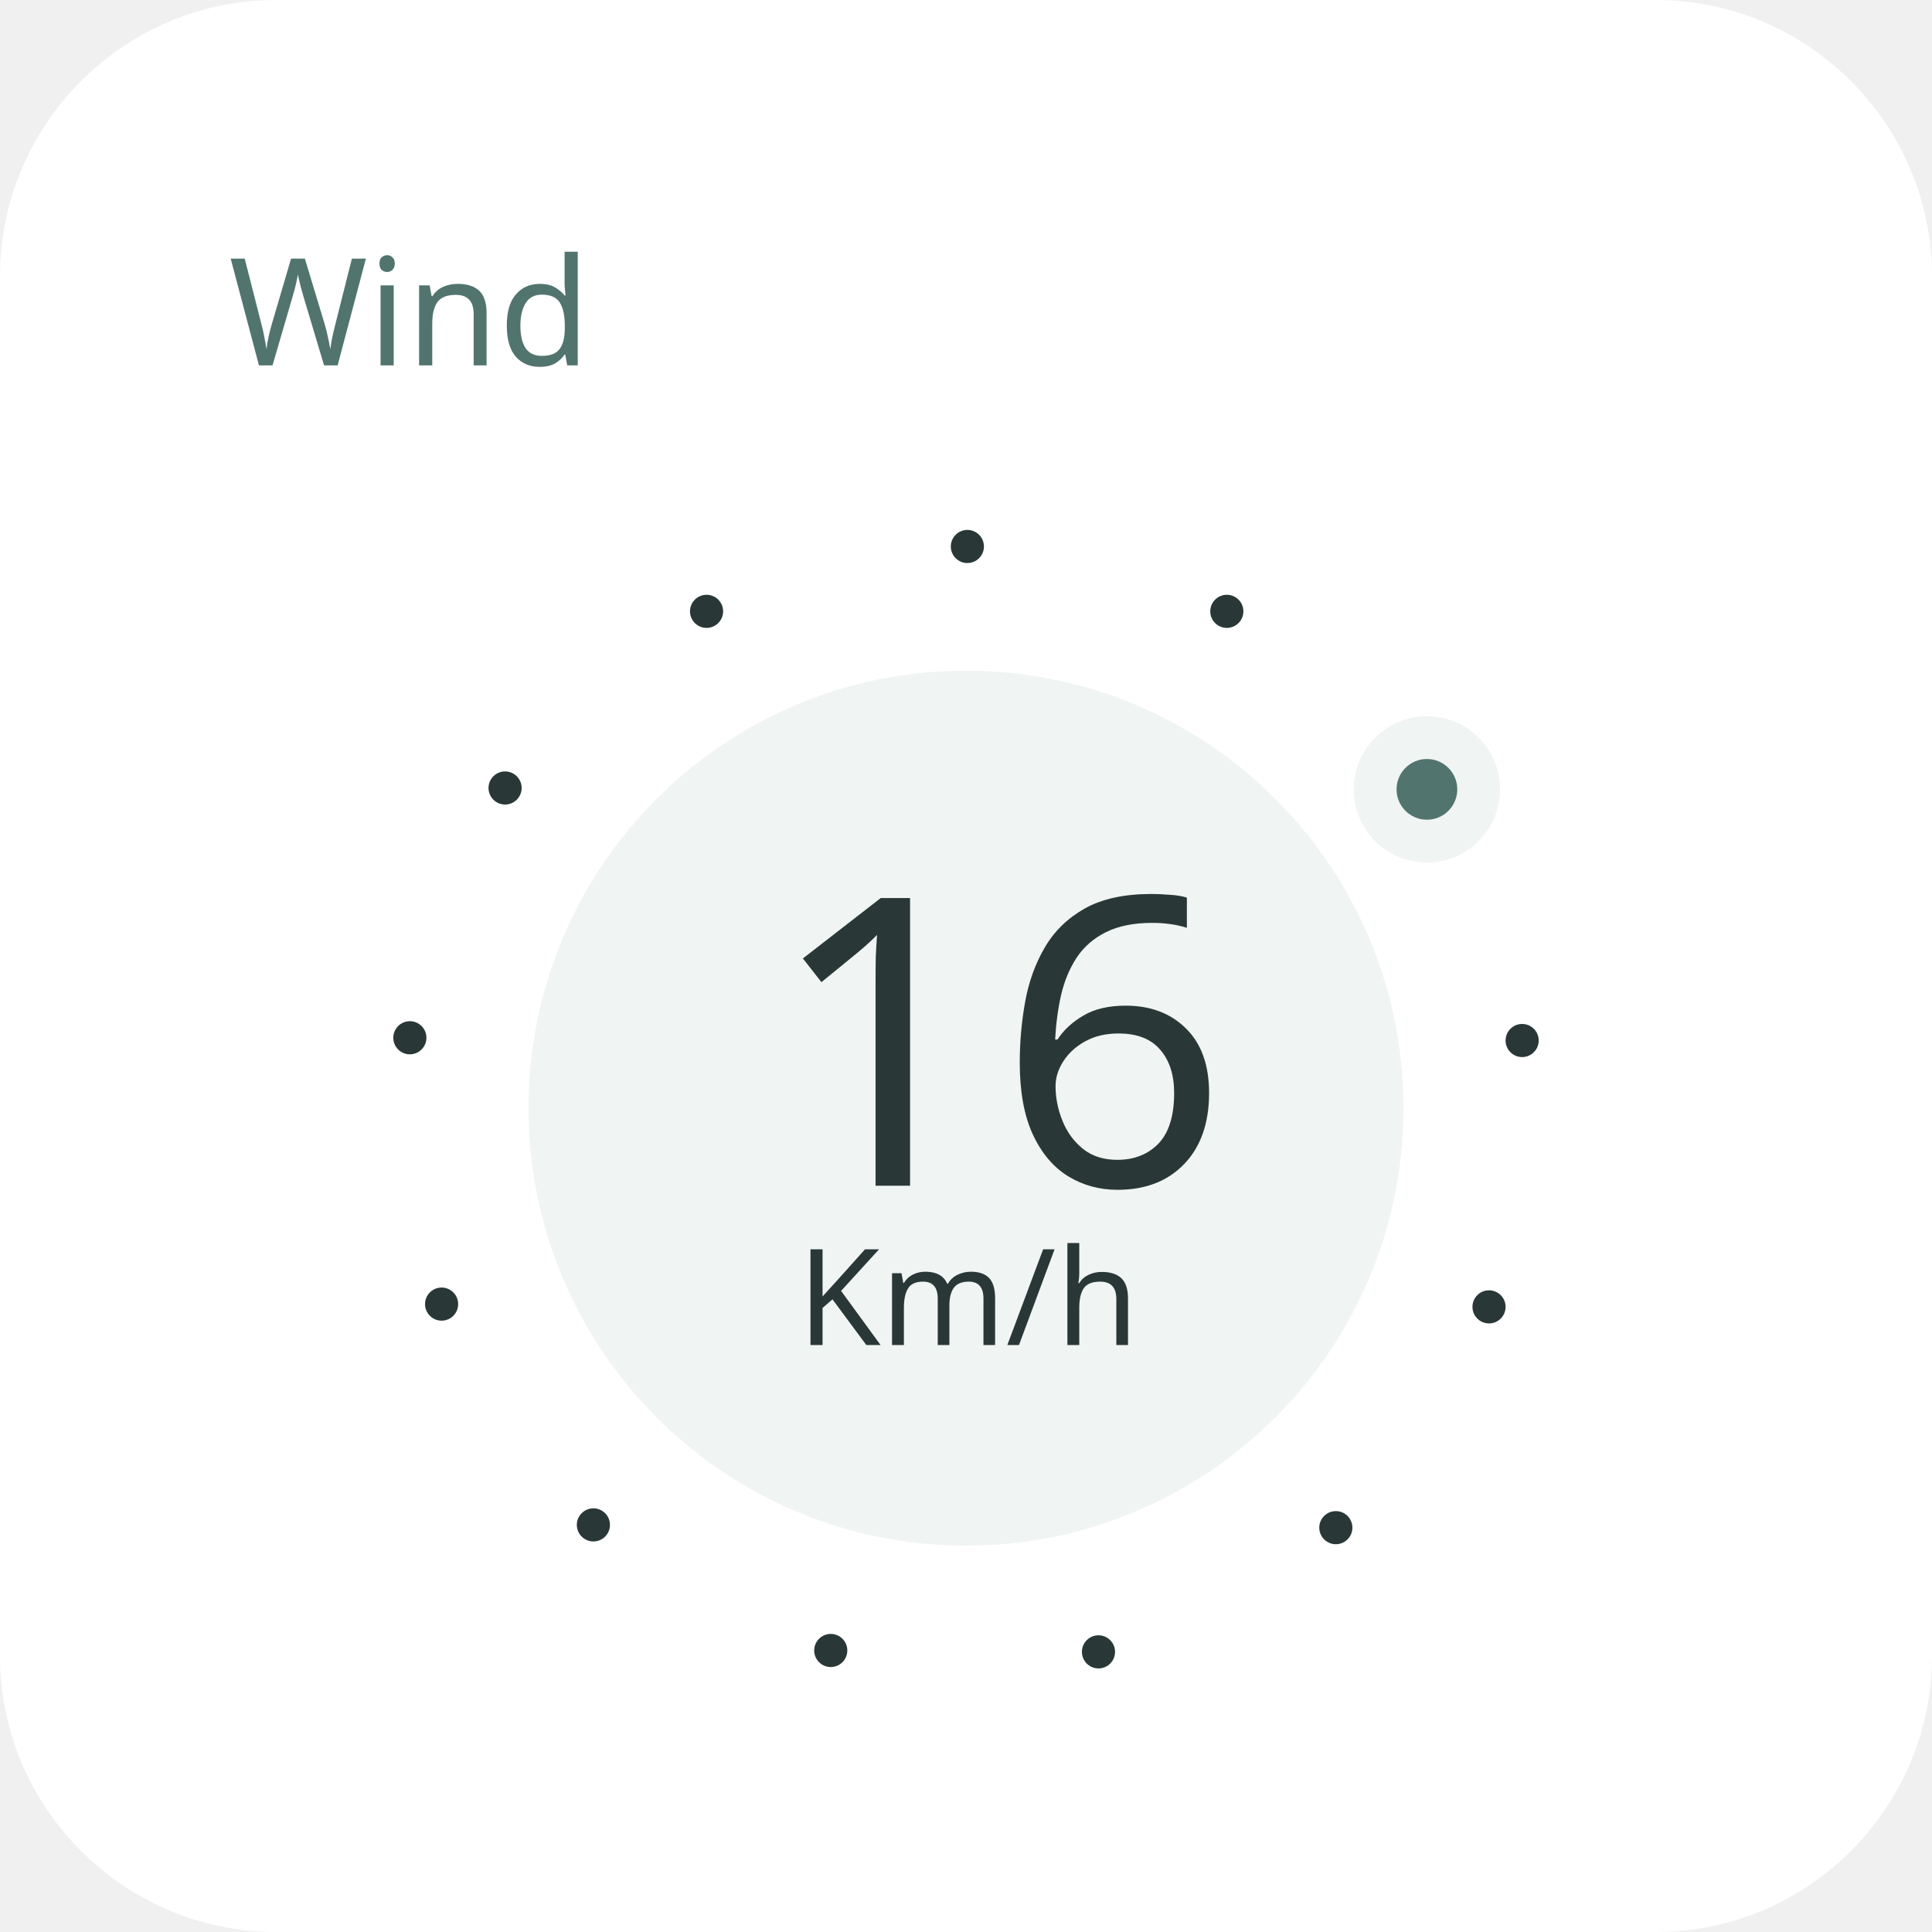
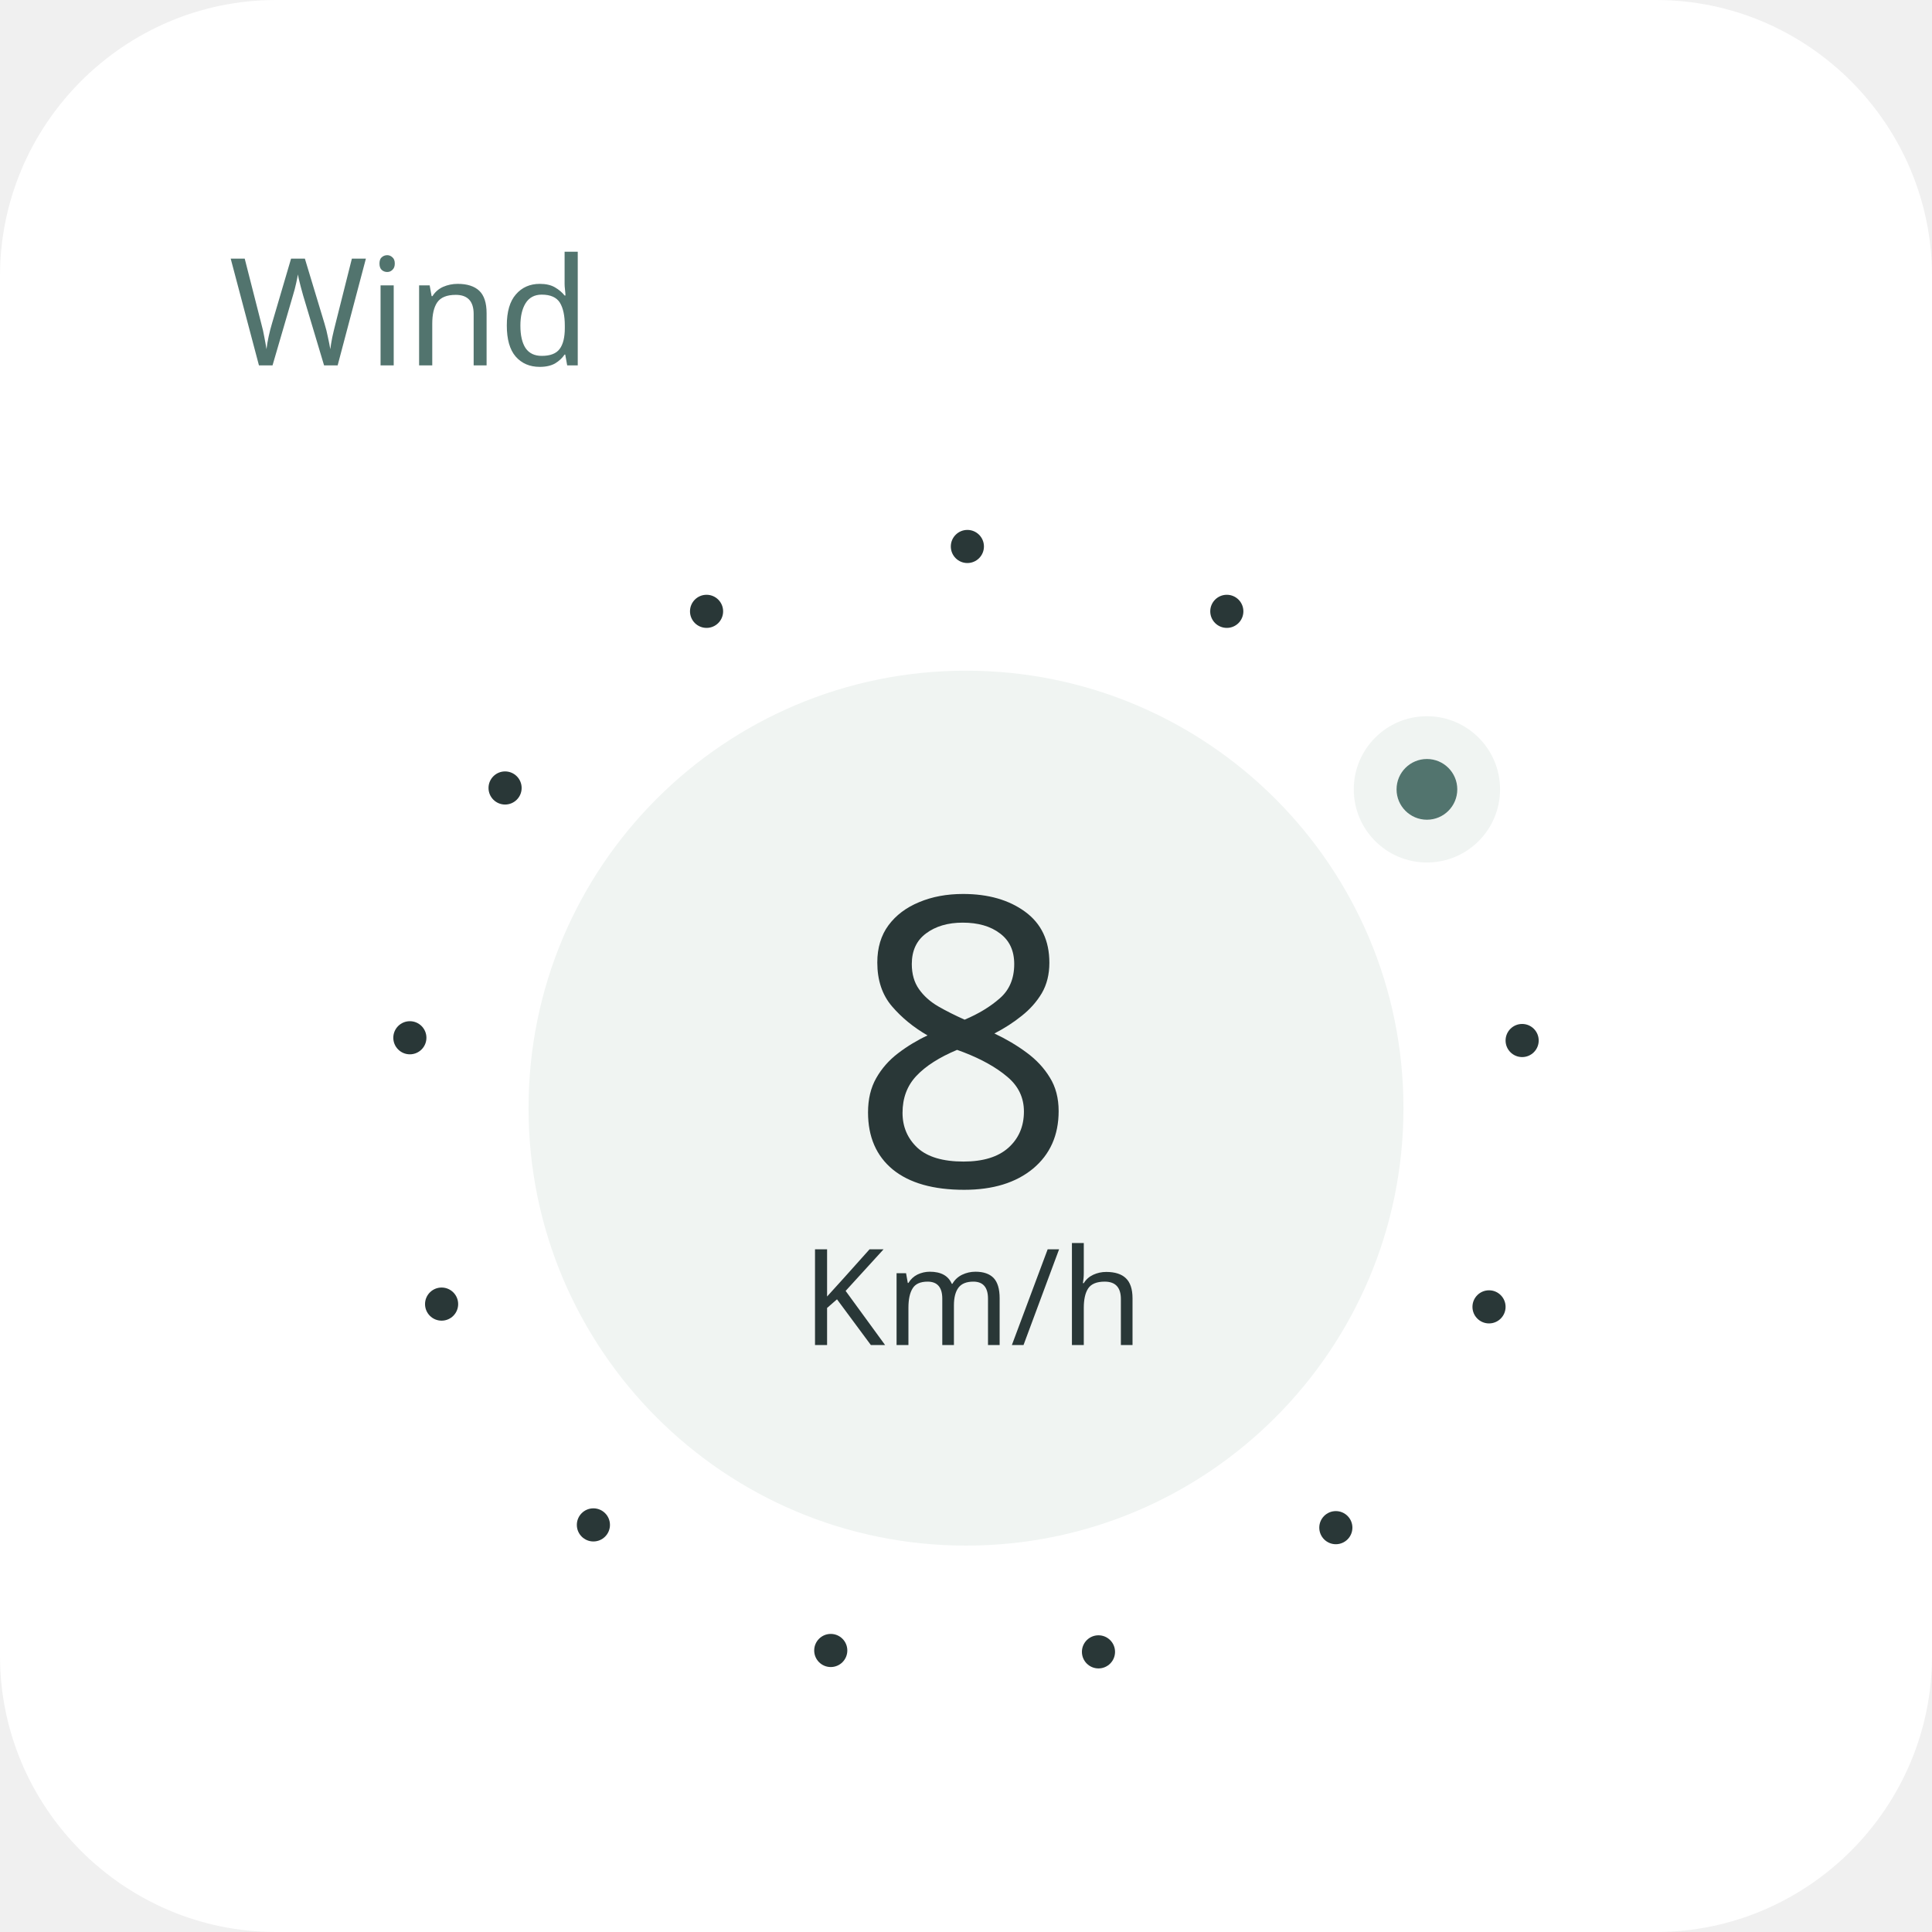
<svg xmlns="http://www.w3.org/2000/svg" version="1.1" id="Calque_1" x="0px" y="0px" viewBox="0 0 140 140" style="enable-background:new 0 0 140 140;" xml:space="preserve">
  <style type="text/css">
	.st0{fill:#FFFFFF;}
	.st1{fill:#C7CCCB;}
	.st2{fill:none;stroke:#ECC385;stroke-width:0.8;stroke-linecap:round;stroke-miterlimit:10;}
	.st3{fill:none;stroke:#F0F4F2;stroke-width:0.613;stroke-miterlimit:10;}
	.st4{fill:#ECC385;}
	.st5{fill:none;stroke:#ECC385;stroke-width:2.055;stroke-linecap:round;stroke-miterlimit:10;}
	.st6{fill:#F0F4F2;}
	.st7{fill:#293737;}
- 	.st8{font-family:'N27-Regular';}
- 	.st9{font-size:9.723px;}
- 	.st10{font-size:29.196px;}
- 	.st11{fill:#52746E;}
- 	.st12{font-size:10.82px;}
- 	.st13{fill:#A2C8BD;}
- 	.st14{fill:#446963;}
- 	.st15{fill:none;stroke:#FFFFFF;stroke-width:2;stroke-miterlimit:10;}
- 	.st16{fill:#C7CCCB;stroke:#FFFFFF;stroke-width:2;stroke-miterlimit:10;}
- 	.st17{fill:none;stroke:#EFBC80;stroke-width:2;stroke-miterlimit:10;}
- 	.st18{fill:#446963;stroke:#EFBC80;stroke-width:2;stroke-miterlimit:10;}
- 	.st19{fill:none;stroke:#FFFFFF;stroke-width:1.7;stroke-miterlimit:10;}
+ 	.st8{fill:#52746E;}
+ 	.st9{font-family:'N27-Regular';}
+ 	.st10{font-size:10.82px;}
+ 	.st11{fill:#A2C8BD;}
+ 	.st12{fill:#446963;}
+ 	.st13{fill:none;stroke:#FFFFFF;stroke-width:2;stroke-miterlimit:10;}
+ 	.st14{fill:#C7CCCB;stroke:#FFFFFF;stroke-width:2;stroke-miterlimit:10;}
+ 	.st15{fill:none;stroke:#EFBC80;stroke-width:2;stroke-miterlimit:10;}
+ 	.st16{fill:#446963;stroke:#EFBC80;stroke-width:2;stroke-miterlimit:10;}
+ 	.st17{fill:none;stroke:#FFFFFF;stroke-width:1.7;stroke-miterlimit:10;}
+ 	.st18{font-size:9.723px;}
+ 	.st19{font-size:29.196px;}
</style>
  <g>
    <path class="st0" d="M120,140H20c-11,0-20-9-20-20V20C0,9,9,0,20,0h100c11,0,20,9,20,20v100C140,131,131,140,120,140z" />
    <g>
      <circle class="st6" cx="70" cy="80.3" r="31.7" />
-       <g>
-         <text transform="matrix(1 0 0 1 55.2655 97.4659)" class="st7 st8 st9"> Km/h</text>
-       </g>
-       <g>
-         <text transform="matrix(1 0 0 1 55.5873 85.921)" class="st7 st8 st10">16</text>
-       </g>
      <circle class="st7" cx="70.1" cy="39.6" r="1.2" />
      <circle class="st7" cx="51.2" cy="44.3" r="1.2" />
      <circle class="st7" cx="36.6" cy="57.1" r="1.2" />
      <circle class="st7" cx="29.7" cy="75.2" r="1.2" />
      <circle class="st7" cx="32" cy="94.5" r="1.2" />
      <circle class="st7" cx="43" cy="110.5" r="1.2" />
      <circle class="st7" cx="60.2" cy="119.6" r="1.2" />
      <circle class="st7" cx="79.6" cy="119.7" r="1.2" />
      <circle class="st7" cx="96.8" cy="110.7" r="1.2" />
      <circle class="st7" cx="107.9" cy="94.7" r="1.2" />
      <circle class="st7" cx="110.3" cy="75.4" r="1.2" />
      <circle class="st6" cx="103.4" cy="57.2" r="5.3" />
-       <circle class="st11" cx="103.4" cy="57.2" r="2.2" />
+       <circle class="st8" cx="103.4" cy="57.2" r="2.2" />
      <circle class="st7" cx="88.9" cy="44.3" r="1.2" />
    </g>
    <g>
      <g>
        <g>
-           <text transform="matrix(1 0 0 1 16.5924 26.4757)" class="st11 st8 st12">Wind</text>
+           <text transform="matrix(1 0 0 1 16.5924 26.4757)" class="st8 st9 st10">Wind</text>
        </g>
      </g>
    </g>
  </g>
+   <g>
+     <text transform="matrix(1 0 0 1 55.594 97.4659)" class="st7 st9 st18"> Km/h</text>
+   </g>
+   <g>
+     <text transform="matrix(1 0 0 1 61.4632 85.9209)" class="st7 st9 st19">8</text>
+   </g>
</svg>
